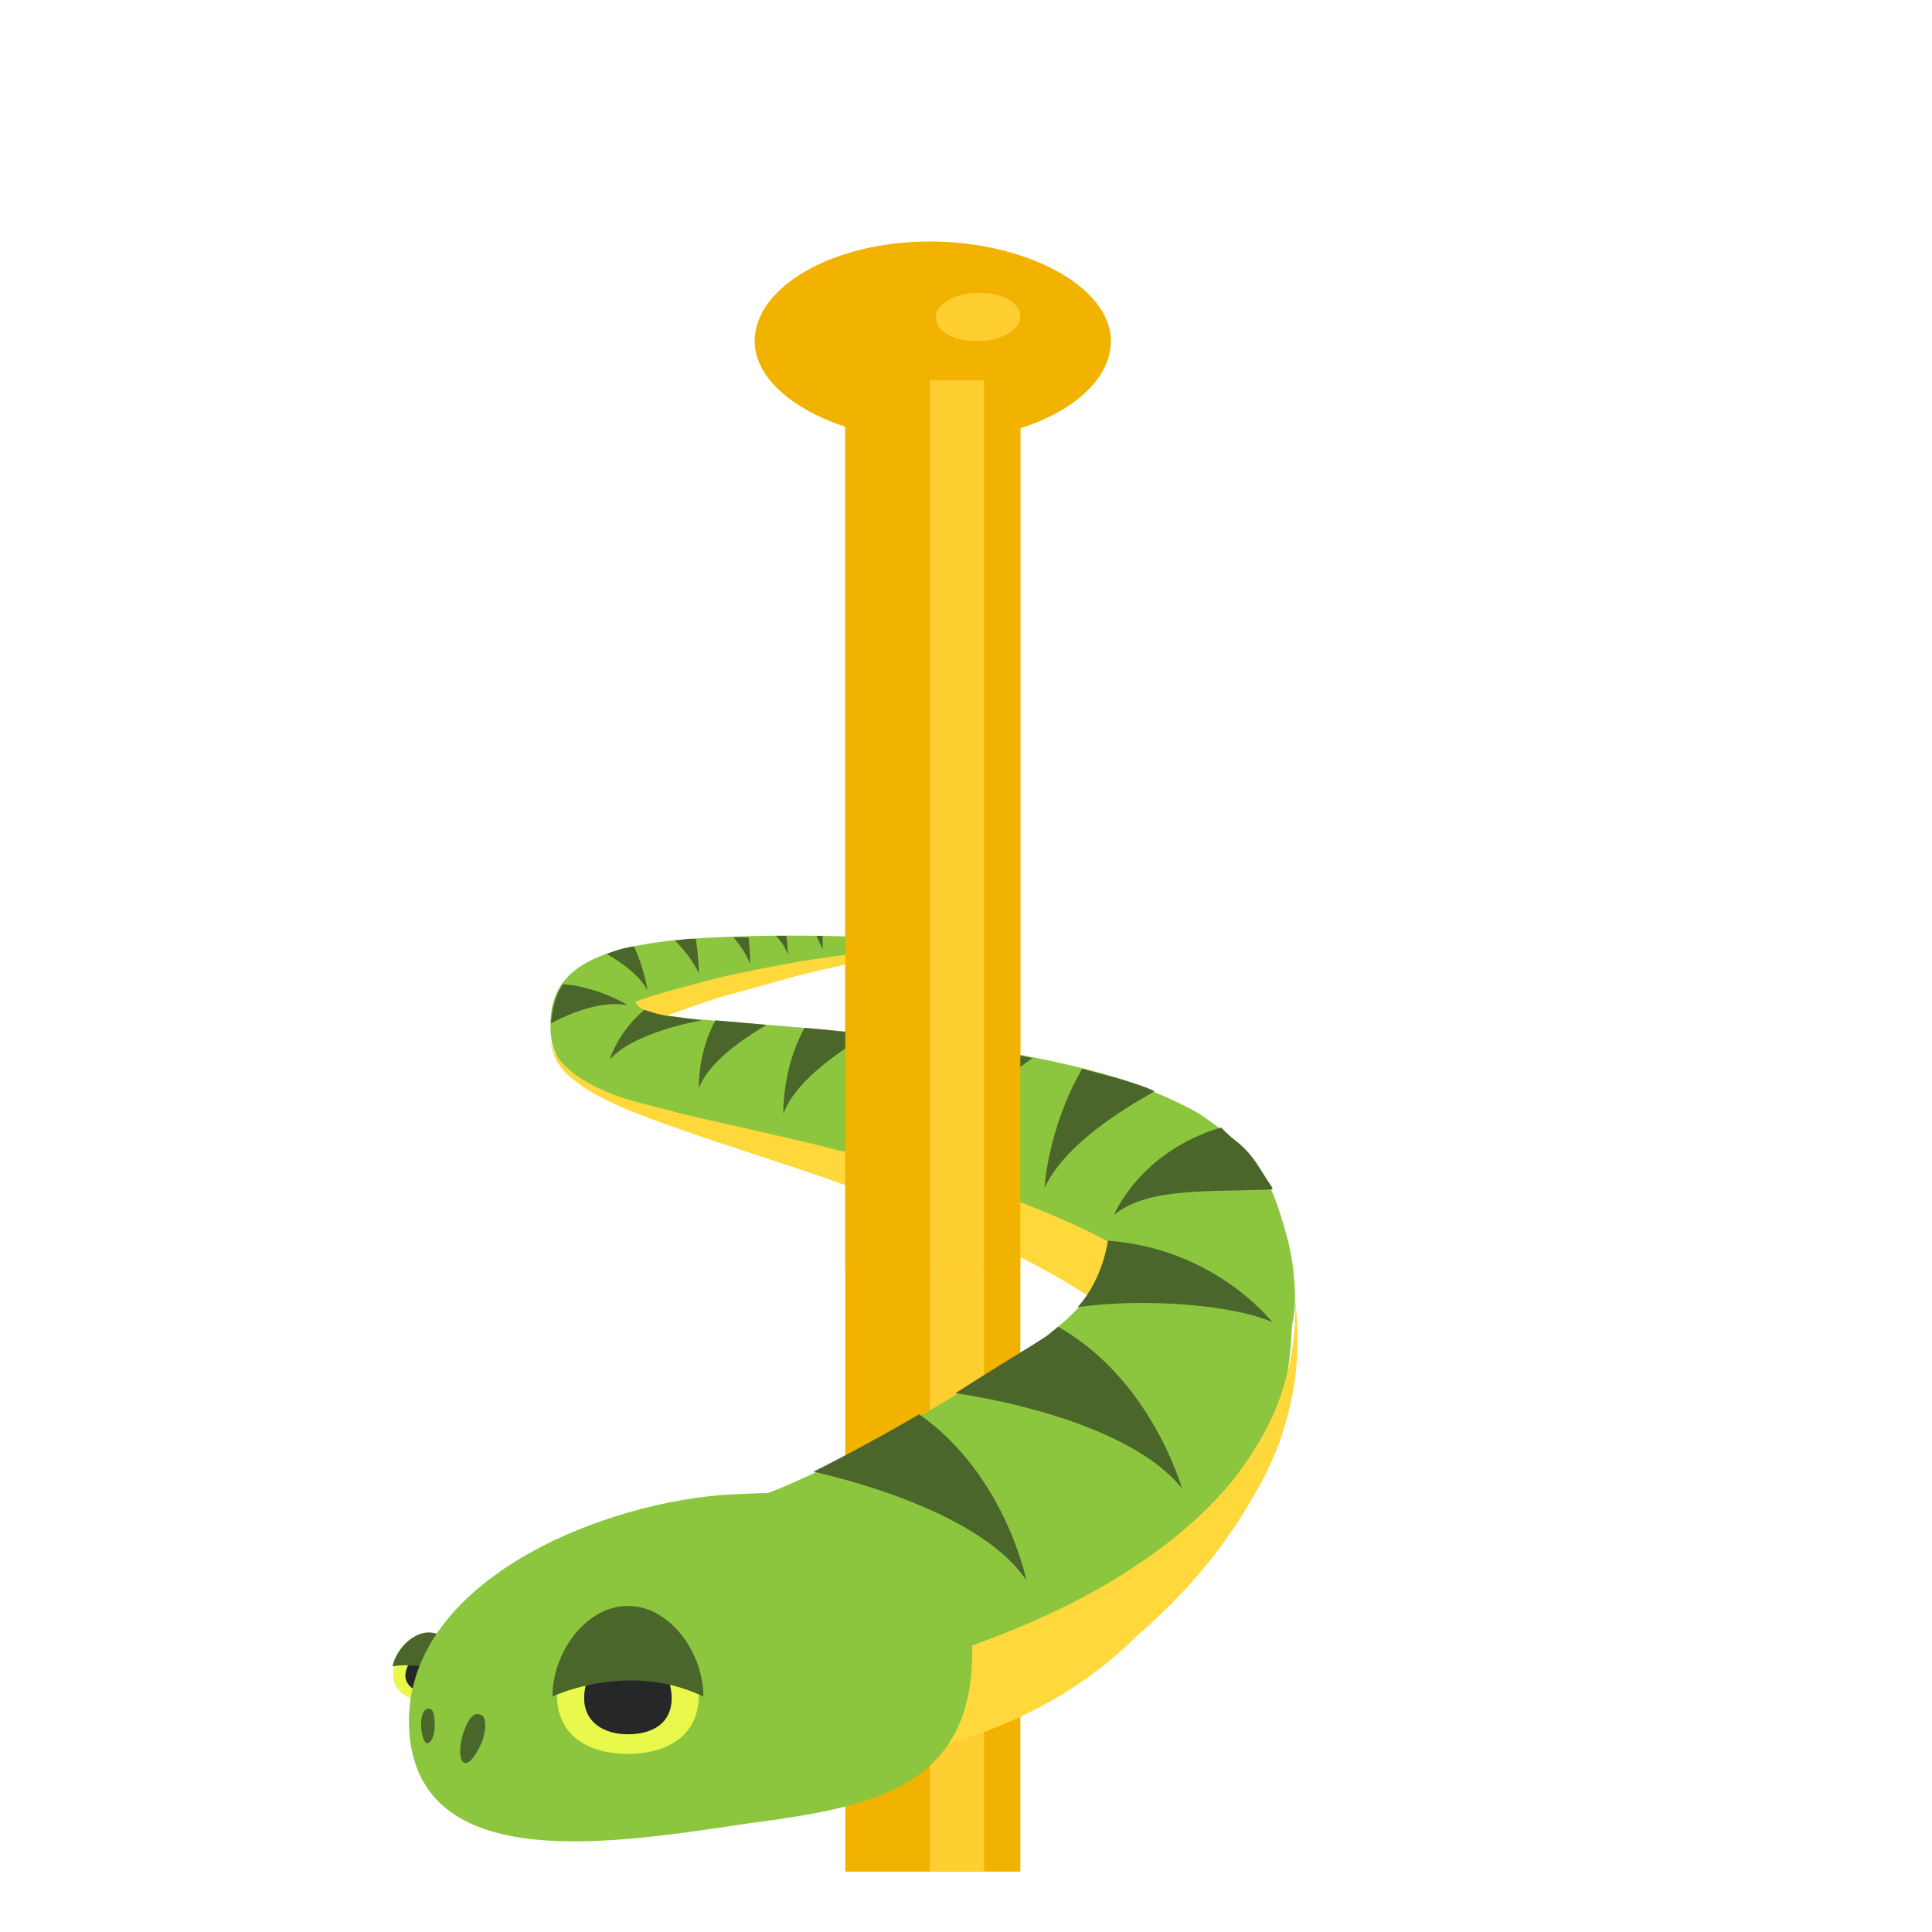
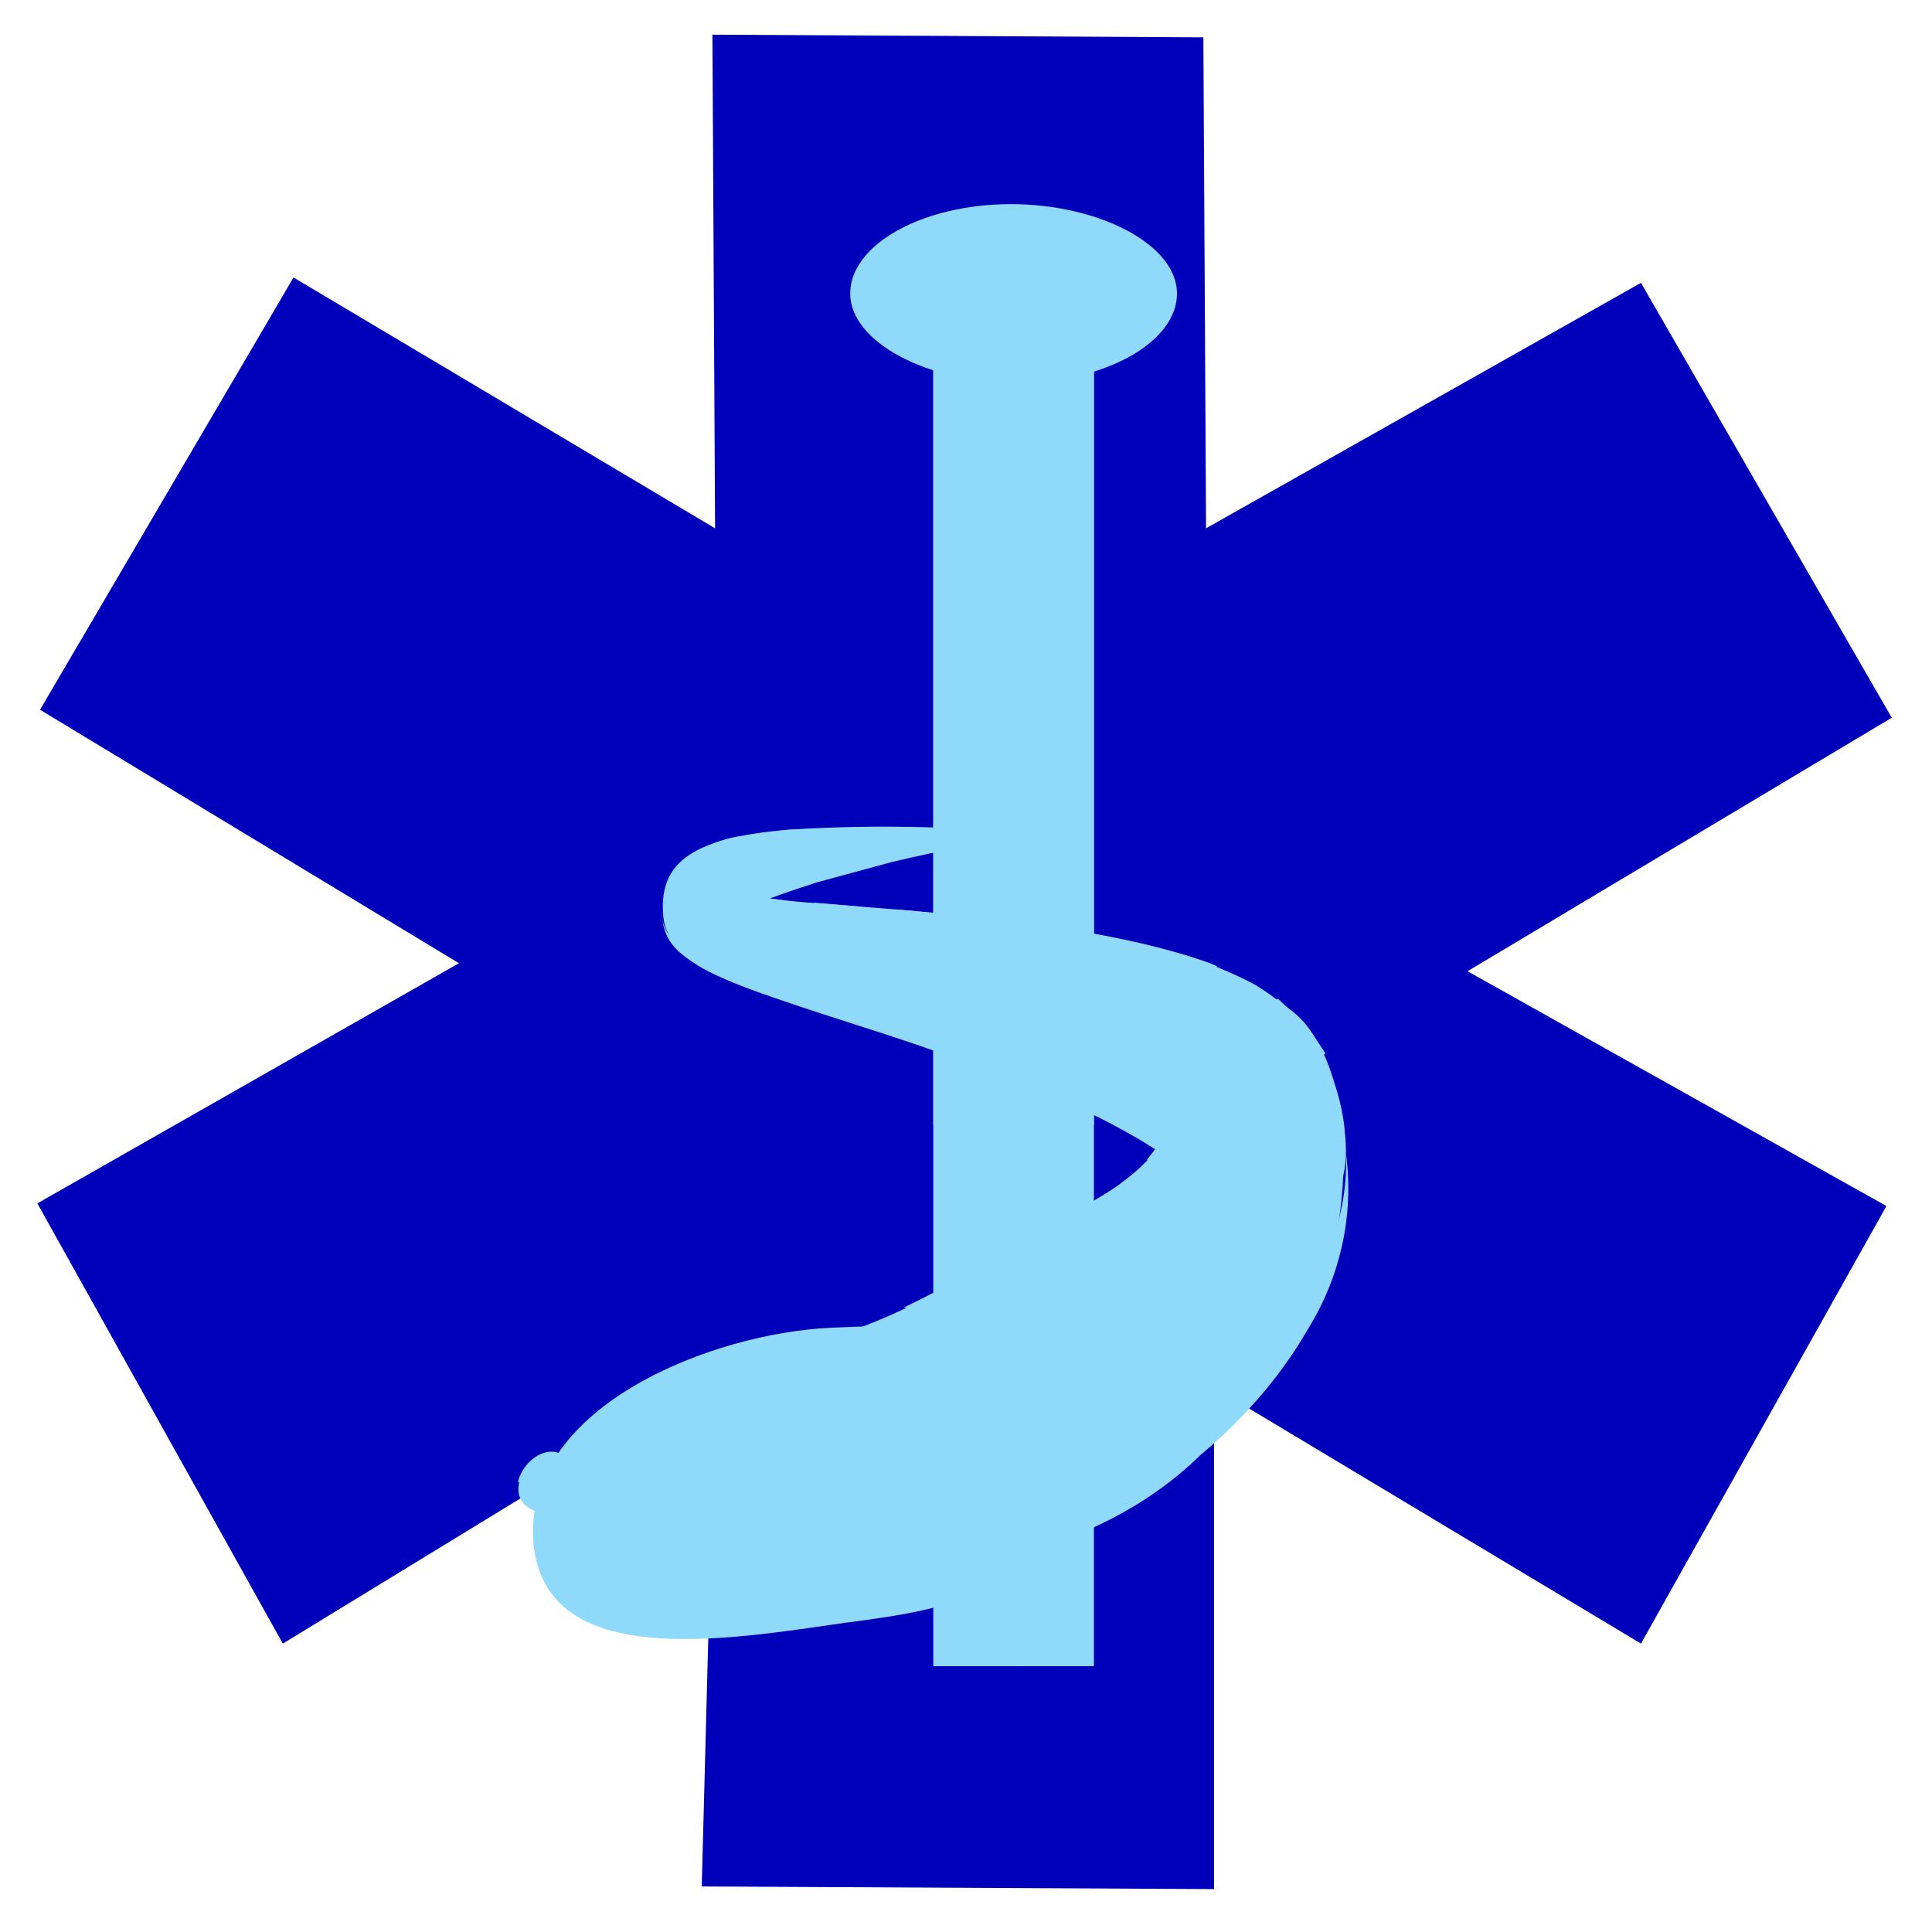
- <svg xmlns="http://www.w3.org/2000/svg" viewBox="0 0 64 64">
-   <g id="staff" transform="translate(21,0) scale(2,1)">
-     <path fill="#f2b200" d="M3.5 11.3h2.9V62H3.5z" />
-     <path fill="#ffce31" d="M4.9 12.6h.9V62h-.9z" />
-     <path fill="#f2b200" d="M7.9 11.3c0 1.8-1.3 3.3-2.9 3.3s-3-1.5-3-3.3S3.3 8 4.9 8s3 1.5 3 3.3" />
-     <path fill="#ffce31" d="M6.4 10.5c0-.5-.3-.8-.7-.8-.4 0-.7.4-.7.8 0 .5.3.8.7.8.4 0 .7-.4.7-.8" />
+ <svg xmlns="http://www.w3.org/2000/svg" viewBox="0 0 64 64" version="1.1" id="svg18" xml:space="preserve">
+   <defs id="defs18" />
+   <path style="display:inline;fill:#0000bb;fill-opacity:1;fill-rule:evenodd;stroke-width:0.131" d="M 1.326,23.511 9.723,9.192 23.688,17.501 23.6,1.149 39.863,1.237 39.952,17.501 54.359,9.369 62.667,23.776 48.614,32.173 62.491,39.952 54.359,54.447 40.217,45.962 V 62.579 L 23.246,62.491 23.688,45.697 9.369,54.447 1.237,39.863 15.203,31.908 Z" id="path19" />
+   <g id="staff" transform="matrix(1.834922,0,0,0.8968803,24.49394,-0.412479)" style="fill:#8fd9fb;fill-opacity:1">
+     <path fill="#f2b200" d="M 3.5,11.3 H 6.4 V 62 H 3.5 Z" id="path1" style="fill:#8fd9fb;fill-opacity:1" />
+     <path fill="#ffce31" d="M 4.9,12.6 H 5.8 V 62 H 4.9 Z" id="path2" style="fill:#8fd9fb;fill-opacity:1" />
+     <path fill="#f2b200" d="M 7.9,11.3 C 7.9,13.1 6.6,14.6 5,14.6 3.4,14.6 2,13.1 2,11.3 2,9.5 3.3,8 4.9,8 c 1.6,0 3,1.5 3,3.3" id="path3" style="fill:#8fd9fb;fill-opacity:1" />
+     <path fill="#ffce31" d="M 6.4,10.5 C 6.4,10 6.1,9.7 5.7,9.7 5.3,9.7 5,10.1 5,10.5 c 0,0.5 0.3,0.8 0.7,0.8 0.4,0 0.7,-0.4 0.7,-0.8" id="path4" style="fill:#8fd9fb;fill-opacity:1" />
  </g>
-   <g id="snake" transform="scale(0.5) translate(24,60)">
-     <path fill="#8cc63e" d="M61.7 24.3c-.1-1-.3-1.9-.5-2.6-.4-1.4-.7-2.3-1-2.9-.3-.7-.6-1.1-.9-1.5-.5-.8-1-1.3-1.5-1.7-.9-.8-1.7-1.4-2.5-1.9-1.6-.9-3.2-1.5-4.7-2.1-3.1-1-6.2-1.6-9.2-2.1-6.1-1-12.2-1.4-18.3-1.9-1.5-.1-3-.3-4.5-.6-.4-.1 2-.9 3.2-1.3 6-1.6 12.1-2.6 18.2-3.2-6.1-.5-12.2-.7-18.3-.3-7.7.6-9.5 2.8-9.2 6.4.1.9.3 1.1.4 1.4.1.2.2.4.3.5.2.2.3.3.4.5.9.8 1.6 1.2 2.4 1.6.8.4 1.5.7 2.3 1 1.5.6 3 1 4.6 1.5 6.1 1.8 12.1 3.5 18 5.8 3 1.1 5.9 2.4 8.8 4 1.1.6-19.6 14.1-25.6 14.8l.7 19.5c6.1-2.1 12.2-4.4 18.3-7.9 1.5-.9 3.1-1.8 4.6-2.9 1.5-1.1 3-2.2 4.5-3.4 1.5-1.3 3-2.6 4.6-4.4.8-1 1.6-1.9 2.5-3.6.5-.9 1-1.8 1.6-4.1.3-1.1.6-2.8.7-5.1.3-1.3.2-2.4.1-3.5" />
-     <g fill="#ffd93b">
-       <path d="M50.5 27.6c-2.9-2.3-6.1-4-9.4-5.5-3.3-1.5-6.6-2.7-10-3.9C27.7 17 24.4 16 21 14.8c-1.7-.6-3.4-1.2-5-2-.8-.4-1.6-.9-2.4-1.6-.4-.4-.7-.8-.9-1.3-.2-.5-.3-1.1-.3-1.8 0 .6-.2 2.5 3.7 4.2 1.6.7 3.4 1 5.1 1.5 3.4.8 6.8 1.5 10.3 2.4 3.4.8 6.9 1.7 10.3 2.8 3.4 1.2 6.8 2.6 10.1 4.7l-1.4 3.9M18 6.4c1.9-.7 3.7-1.1 5.5-1.6 1.8-.4 3.7-.8 5.5-1.1 3.7-.6 7.4-1 11-1.1-3.7.4-7.3 1.1-11 2l-5.4 1.5c-1.8.6-3.6 1.2-5.3 2L18 6.4" />
+   <g id="snake" transform="matrix(0.4587306,0,0,0.4484401,16.23679,26.49393)" style="fill:#8fd9fb;fill-opacity:1">
+     <path fill="#8cc63e" d="m 61.7,24.3 c -0.1,-1 -0.3,-1.9 -0.5,-2.6 -0.4,-1.4 -0.7,-2.3 -1,-2.9 C 59.9,18.1 59.6,17.7 59.3,17.3 58.8,16.5 58.3,16 57.8,15.6 56.9,14.8 56.1,14.2 55.3,13.7 53.7,12.8 52.1,12.2 50.6,11.6 47.5,10.6 44.4,10 41.4,9.5 35.3,8.5 29.2,8.1 23.1,7.6 21.6,7.5 20.1,7.3 18.6,7 18.2,6.9 20.6,6.1 21.8,5.7 27.8,4.1 33.9,3.1 40,2.5 33.9,2 27.8,1.8 21.7,2.2 14,2.8 12.2,5 12.5,8.6 c 0.1,0.9 0.3,1.1 0.4,1.4 0.1,0.2 0.2,0.4 0.3,0.5 0.2,0.2 0.3,0.3 0.4,0.5 0.9,0.8 1.6,1.2 2.4,1.6 0.8,0.4 1.5,0.7 2.3,1 1.5,0.6 3,1 4.6,1.5 6.1,1.8 12.1,3.5 18,5.8 3,1.1 5.9,2.4 8.8,4 1.1,0.6 -19.6,14.1 -25.6,14.8 l 0.7,19.5 c 6.1,-2.1 12.2,-4.4 18.3,-7.9 1.5,-0.9 3.1,-1.8 4.6,-2.9 1.5,-1.1 3,-2.2 4.5,-3.4 1.5,-1.3 3,-2.6 4.6,-4.4 0.8,-1 1.6,-1.9 2.5,-3.6 0.5,-0.9 1,-1.8 1.6,-4.1 0.3,-1.1 0.6,-2.8 0.7,-5.1 0.3,-1.3 0.2,-2.4 0.1,-3.5" id="path5" style="fill:#8fd9fb;fill-opacity:1" />
+     <g fill="#ffd93b" id="g6" style="fill:#8fd9fb;fill-opacity:1">
+       <path d="m 50.5,27.6 c -2.9,-2.3 -6.1,-4 -9.4,-5.5 -3.3,-1.5 -6.6,-2.7 -10,-3.9 C 27.7,17 24.4,16 21,14.8 19.3,14.2 17.6,13.6 16,12.8 15.2,12.4 14.4,11.9 13.6,11.2 13.2,10.8 12.9,10.4 12.7,9.9 12.5,9.4 12.4,8.8 12.4,8.1 c 0,0.6 -0.2,2.5 3.7,4.2 1.6,0.7 3.4,1 5.1,1.5 3.4,0.8 6.8,1.5 10.3,2.4 3.4,0.8 6.9,1.7 10.3,2.8 3.4,1.2 6.8,2.6 10.1,4.7 l -1.4,3.9 M 18,6.4 C 19.9,5.7 21.7,5.3 23.5,4.8 25.3,4.4 27.2,4 29,3.7 32.7,3.1 36.4,2.7 40,2.6 36.3,3 32.7,3.7 29,4.6 L 23.6,6.1 C 21.8,6.7 20,7.3 18.3,8.1 L 18,6.4" id="path6" style="fill:#8fd9fb;fill-opacity:1" />
    </g>
-     <g fill="#8cc63e">
-       <path d="M46 33.6l-2.3-4c4.6-2.9 5.4-5 5.7-6.9.3-1.8-.3-3.3-1.5-4.4l2.3-5.2c2.7 2.5 4 6.5 3.4 10.8-.7 4.9-3.7 8.7-7.6 9.7M22.9 9.4C17.6 9 16.7 8.3 16.7 5h1.2c0 1.8 0 2.2 5.1 2.7l-.1 1.7" />
+     <g fill="#8cc63e" id="g7" style="fill:#8fd9fb;fill-opacity:1">
+       <path d="m 46,33.6 -2.3,-4 c 4.6,-2.9 5.4,-5 5.7,-6.9 0.3,-1.8 -0.3,-3.3 -1.5,-4.4 l 2.3,-5.2 c 2.7,2.5 4,6.5 3.4,10.8 -0.7,4.9 -3.7,8.7 -7.6,9.7 M 22.9,9.4 C 17.6,9 16.7,8.3 16.7,5 h 1.2 c 0,1.8 0,2.2 5.1,2.7 l -0.1,1.7" id="path7" style="fill:#8fd9fb;fill-opacity:1" />
    </g>
-     <path fill="#ffd93b" d="M31.7 51.5l2.4-.6c.8-.2 1.5-.4 2.3-.6 1.5-.4 3.1-.9 4.6-1.5 3-1.1 6.1-2.5 8.9-4.2 2.9-1.8 5.7-3.9 8-6.8 1.1-1.5 2.2-3.2 2.9-5.2.7-2 1.1-4.2 1-6.5.3 2.3.2 4.7-.3 6.9-.5 2.3-1.4 4.4-2.5 6.2-2.1 3.7-4.8 6.7-7.7 9.2-8 8-19.1 8.3-19.1 8.3l-.5-5.2" />
-     <path fill="#e8f94b" d="M2.1 50.4c.3-1.2 1.5-2.3 2.6-2 1.1.3 1.7 1.8 1.4 3-.3 1.2-1.3 1.5-2.4 1.3-1.1-.3-1.9-1-1.6-2.3" />
-     <path fill="#252728" d="M2.9 50.7c.2-.8.9-1.4 1.6-1.3.7.2 1 1.1.8 1.9-.2.8-.8 1-1.5.8-.6-.2-1.1-.7-.9-1.4" />
-     <path fill="#4b662b" d="M2 50.4c.3-1.3 1.6-2.5 2.8-2.2 1.2.3 1.8 1.9 1.5 3.3C4.4 49.9 2 50.4 2 50.4" />
-     <path fill="#8cc63e" d="M3.1 54.5c-.4-9.8 13-15.1 21.5-15.5 8.4-.4 15.3-.2 15.8 9.6.4 9.8-6.4 11.1-14.8 12.2-8.8 1.3-22 3.6-22.5-6.3" />
-     <g fill="#4b662b">
-       <path d="M8 55.2c-.3.9-.9 1.7-1.2 1.6-.4-.1-.4-1.1-.1-2 .3-.9.7-1.4 1.1-1.2.3 0 .5.6.2 1.6M4.8 54.3c0 .6-.2 1.2-.5 1.2-.2 0-.4-.6-.4-1.3 0-.6.2-1 .5-1s.4.4.4 1.1" />
+     <path fill="#ffd93b" d="m 31.7,51.5 2.4,-0.6 c 0.8,-0.2 1.5,-0.4 2.3,-0.6 1.5,-0.4 3.1,-0.9 4.6,-1.5 3,-1.1 6.1,-2.5 8.9,-4.2 2.9,-1.8 5.7,-3.9 8,-6.8 1.1,-1.5 2.2,-3.2 2.9,-5.2 0.7,-2 1.1,-4.2 1,-6.5 0.3,2.3 0.2,4.7 -0.3,6.9 -0.5,2.3 -1.4,4.4 -2.5,6.2 -2.1,3.7 -4.8,6.7 -7.7,9.2 -8,8 -19.1,8.3 -19.1,8.3 l -0.5,-5.2" id="path8" style="fill:#8fd9fb;fill-opacity:1" />
+     <path fill="#e8f94b" d="m 2.1,50.4 c 0.3,-1.2 1.5,-2.3 2.6,-2 1.1,0.3 1.7,1.8 1.4,3 -0.3,1.2 -1.3,1.5 -2.4,1.3 -1.1,-0.3 -1.9,-1 -1.6,-2.3" id="path9" style="fill:#8fd9fb;fill-opacity:1" />
+     <path fill="#252728" d="m 2.9,50.7 c 0.2,-0.8 0.9,-1.4 1.6,-1.3 0.7,0.2 1,1.1 0.8,1.9 -0.2,0.8 -0.8,1 -1.5,0.8 C 3.2,51.9 2.7,51.4 2.9,50.7" id="path10" style="fill:#8fd9fb;fill-opacity:1" />
+     <path fill="#4b662b" d="M 2,50.4 C 2.3,49.1 3.6,47.9 4.8,48.2 6,48.5 6.6,50.1 6.3,51.5 4.4,49.9 2,50.4 2,50.4" id="path11" style="fill:#8fd9fb;fill-opacity:1" />
+     <path fill="#8cc63e" d="M 3.1,54.5 C 2.7,44.7 16.1,39.4 24.6,39 33,38.6 39.9,38.8 40.4,48.6 40.8,58.4 34,59.7 25.6,60.8 16.8,62.1 3.6,64.4 3.1,54.5" id="path12" style="fill:#8fd9fb;fill-opacity:1" />
+     <g fill="#4b662b" id="g13" style="fill:#8fd9fb;fill-opacity:1">
+       <path d="M 8,55.2 C 7.7,56.1 7.1,56.9 6.8,56.8 6.4,56.7 6.4,55.7 6.7,54.8 7,53.9 7.4,53.4 7.8,53.6 c 0.3,0 0.5,0.6 0.2,1.6 M 4.8,54.3 c 0,0.6 -0.2,1.2 -0.5,1.2 -0.2,0 -0.4,-0.6 -0.4,-1.3 0,-0.6 0.2,-1 0.5,-1 0.3,0 0.4,0.4 0.4,1.1" id="path13" style="fill:#8fd9fb;fill-opacity:1" />
    </g>
-     <path fill="#e8f94b" d="M12.9 52.3c0-2.7 2.1-5.6 4.7-5.6s4.7 2.9 4.7 5.6c0 2.7-2.1 3.9-4.7 3.9s-4.7-1.2-4.7-3.9" />
-     <path fill="#252728" d="M14.7 52.5c0-1.7 1.3-3.5 2.9-3.5s2.9 1.8 2.9 3.5-1.3 2.4-2.9 2.4-2.9-.8-2.9-2.4" />
-     <g fill="#4b662b">
-       <path d="M12.6 52.4c0-2.9 2.2-6 5-6s5 3.1 5 6c-5-2.4-10 0-10 0M39.3 32.3c5.3.8 12.2 2.8 15 6.3 0 0-2-7.2-8.2-10.7-.2.2-.5.4-.7.6-1.8 1.1-3.9 2.4-6.1 3.8M44 44.7s-1.4-7-7.1-11c-2.4 1.4-4.8 2.7-7 3.8 5.2 1.2 11.7 3.6 14.1 7.2M47.4 26.6c4.2-.6 10.2-.2 12.9 1 0 0-3.8-4.9-10.9-5.4 0 0-.3 2.5-2 4.4M59.4 17.3c-.5-.8-1-1.3-1.5-1.7-.4-.3-.7-.6-1-.9-5.4 1.6-7.1 5.8-7.1 5.8 2.3-1.9 6.5-1.5 10.5-1.7v-.1c-.4-.6-.7-1.1-.9-1.4M22.3 12.1c.6-1.6 2.6-3.1 4.5-4.2-1.1-.1-2.2-.2-3.4-.3-1.2 2.2-1.1 4.5-1.1 4.5M16.4 10.2c1.1-1.3 3.9-2.2 6.1-2.6-.8-.1-1.5-.2-2.3-.3-.7-.1-1.2-.3-1.5-.4-1.8 1.5-2.3 3.3-2.3 3.3M47.7 10.8c-2.3 4-2.5 7.9-2.5 7.9 1.2-2.5 4.1-4.6 7.3-6.4-.6-.3-1.3-.5-1.9-.7-1-.3-1.9-.5-2.9-.8M33.4 14.6c.7-2.1 3.4-4 5.9-5.4-1.4-.2-2.8-.4-4.3-.5-1.8 2.7-1.6 5.9-1.6 5.9M40.3 9.4C39 12.9 39 16 39 16c.9-2.1 3-4.2 5.4-5.9l-3-.6c-.4 0-.7-.1-1.1-.1M27.9 13.8c.7-2 3.3-3.9 5.6-5.3-1.4-.1-2.8-.3-4.2-.4-1.5 2.7-1.4 5.7-1.4 5.7M17.6 6.6s-1.9-1.2-4.3-1.4c-.5.7-.7 1.6-.8 2.6 1.7-.9 3.6-1.5 5.1-1.2M18.9 5.6s-.2-1.4-.9-2.9c-.7.1-1.3.3-1.8.5 1.2.7 2.2 1.5 2.7 2.4M30.5 2.9V2h-.4c.1.3.3.6.4.9M25.7 3.9s0-.8-.1-1.8h-1c.5.6.9 1.2 1.1 1.8M34.9 2.6v-.4h-.2c.1.1.2.3.2.4M22.1 2.2h-.4c-.3 0-.6.1-1 .1.7.7 1.3 1.5 1.6 2.2 0 0 0-1-.2-2.3M32.9 2.6v-.5h-.2c.1.2.2.3.2.5M28.2 3.3s0-.5-.1-1.3h-.7c.4.4.7.9.8 1.3" />
+     <path fill="#e8f94b" d="m 12.9,52.3 c 0,-2.7 2.1,-5.6 4.7,-5.6 2.6,0 4.7,2.9 4.7,5.6 0,2.7 -2.1,3.9 -4.7,3.9 -2.6,0 -4.7,-1.2 -4.7,-3.9" id="path14" style="fill:#8fd9fb;fill-opacity:1" />
+     <path fill="#252728" d="m 14.7,52.5 c 0,-1.7 1.3,-3.5 2.9,-3.5 1.6,0 2.9,1.8 2.9,3.5 0,1.7 -1.3,2.4 -2.9,2.4 -1.6,0 -2.9,-0.8 -2.9,-2.4" id="path15" style="fill:#8fd9fb;fill-opacity:1" />
+     <g fill="#4b662b" id="g16" style="fill:#8fd9fb;fill-opacity:1">
+       <path d="m 12.6,52.4 c 0,-2.9 2.2,-6 5,-6 2.8,0 5,3.1 5,6 -5,-2.4 -10,0 -10,0 M 39.3,32.3 c 5.3,0.8 12.2,2.8 15,6.3 0,0 -2,-7.2 -8.2,-10.7 -0.2,0.2 -0.5,0.4 -0.7,0.6 -1.8,1.1 -3.9,2.4 -6.1,3.8 M 44,44.7 c 0,0 -1.4,-7 -7.1,-11 -2.4,1.4 -4.8,2.7 -7,3.8 5.2,1.2 11.7,3.6 14.1,7.2 m 3.4,-18.1 c 4.2,-0.6 10.2,-0.2 12.9,1 0,0 -3.8,-4.9 -10.9,-5.4 0,0 -0.3,2.5 -2,4.4 m 12,-9.3 c -0.5,-0.8 -1,-1.3 -1.5,-1.7 -0.4,-0.3 -0.7,-0.6 -1,-0.9 -5.4,1.6 -7.1,5.8 -7.1,5.8 2.3,-1.9 6.5,-1.5 10.5,-1.7 V 18.7 C 59.9,18.1 59.6,17.6 59.4,17.3 M 22.3,12.1 C 22.9,10.5 24.9,9 26.8,7.9 25.7,7.8 24.6,7.7 23.4,7.6 22.2,9.8 22.3,12.1 22.3,12.1 M 16.4,10.2 C 17.5,8.9 20.3,8 22.5,7.6 21.7,7.5 21,7.4 20.2,7.3 19.5,7.2 19,7 18.7,6.9 c -1.8,1.5 -2.3,3.3 -2.3,3.3 m 31.3,0.6 c -2.3,4 -2.5,7.9 -2.5,7.9 1.2,-2.5 4.1,-4.6 7.3,-6.4 -0.6,-0.3 -1.3,-0.5 -1.9,-0.7 -1,-0.3 -1.9,-0.5 -2.9,-0.8 m -14.3,3.8 c 0.7,-2.1 3.4,-4 5.9,-5.4 C 37.9,9 36.5,8.8 35,8.7 c -1.8,2.7 -1.6,5.9 -1.6,5.9 M 40.3,9.4 C 39,12.9 39,16 39,16 c 0.9,-2.1 3,-4.2 5.4,-5.9 l -3,-0.6 C 41,9.5 40.7,9.4 40.3,9.4 m -12.4,4.4 c 0.7,-2 3.3,-3.9 5.6,-5.3 -1.4,-0.1 -2.8,-0.3 -4.2,-0.4 -1.5,2.7 -1.4,5.7 -1.4,5.7 M 17.6,6.6 c 0,0 -1.9,-1.2 -4.3,-1.4 -0.5,0.7 -0.7,1.6 -0.8,2.6 1.7,-0.9 3.6,-1.5 5.1,-1.2 m 1.3,-1 c 0,0 -0.2,-1.4 -0.9,-2.9 -0.7,0.1 -1.3,0.3 -1.8,0.5 1.2,0.7 2.2,1.5 2.7,2.4 M 30.5,2.9 V 2 h -0.4 c 0.1,0.3 0.3,0.6 0.4,0.9 m -4.8,1 c 0,0 0,-0.8 -0.1,-1.8 h -1 c 0.5,0.6 0.9,1.2 1.1,1.8 M 34.9,2.6 V 2.2 h -0.2 c 0.1,0.1 0.2,0.3 0.2,0.4 M 22.1,2.2 h -0.4 c -0.3,0 -0.6,0.1 -1,0.1 0.7,0.7 1.3,1.5 1.6,2.2 0,0 0,-1 -0.2,-2.3 M 32.9,2.6 V 2.1 h -0.2 c 0.1,0.2 0.2,0.3 0.2,0.5 m -4.7,0.7 c 0,0 0,-0.5 -0.1,-1.3 h -0.7 c 0.4,0.4 0.7,0.9 0.8,1.3" id="path16" style="fill:#8fd9fb;fill-opacity:1" />
    </g>
  </g>
-   <g id="staff" transform="translate(21,0) scale(2,1)">
-     <path fill="#f2b200" d="M3.5 11.3h2.9V42H3.5z" />
-     <path fill="#ffce31" d="M4.9 12.6h.9V42h-.9z" />
+   <g id="g18" transform="matrix(1.834922,0,0,0.8968803,24.49394,-0.412479)" style="display:inline;fill:#8fd9fb;fill-opacity:1">
+     <path fill="#f2b200" d="M 3.5,11.3 H 6.4 V 42 H 3.5 Z" id="path17" style="fill:#8fd9fb;fill-opacity:1" />
+     <path fill="#ffce31" d="M 4.9,12.6 H 5.8 V 42 H 4.9 Z" id="path18" style="fill:#8fd9fb;fill-opacity:1" />
  </g>
</svg>
